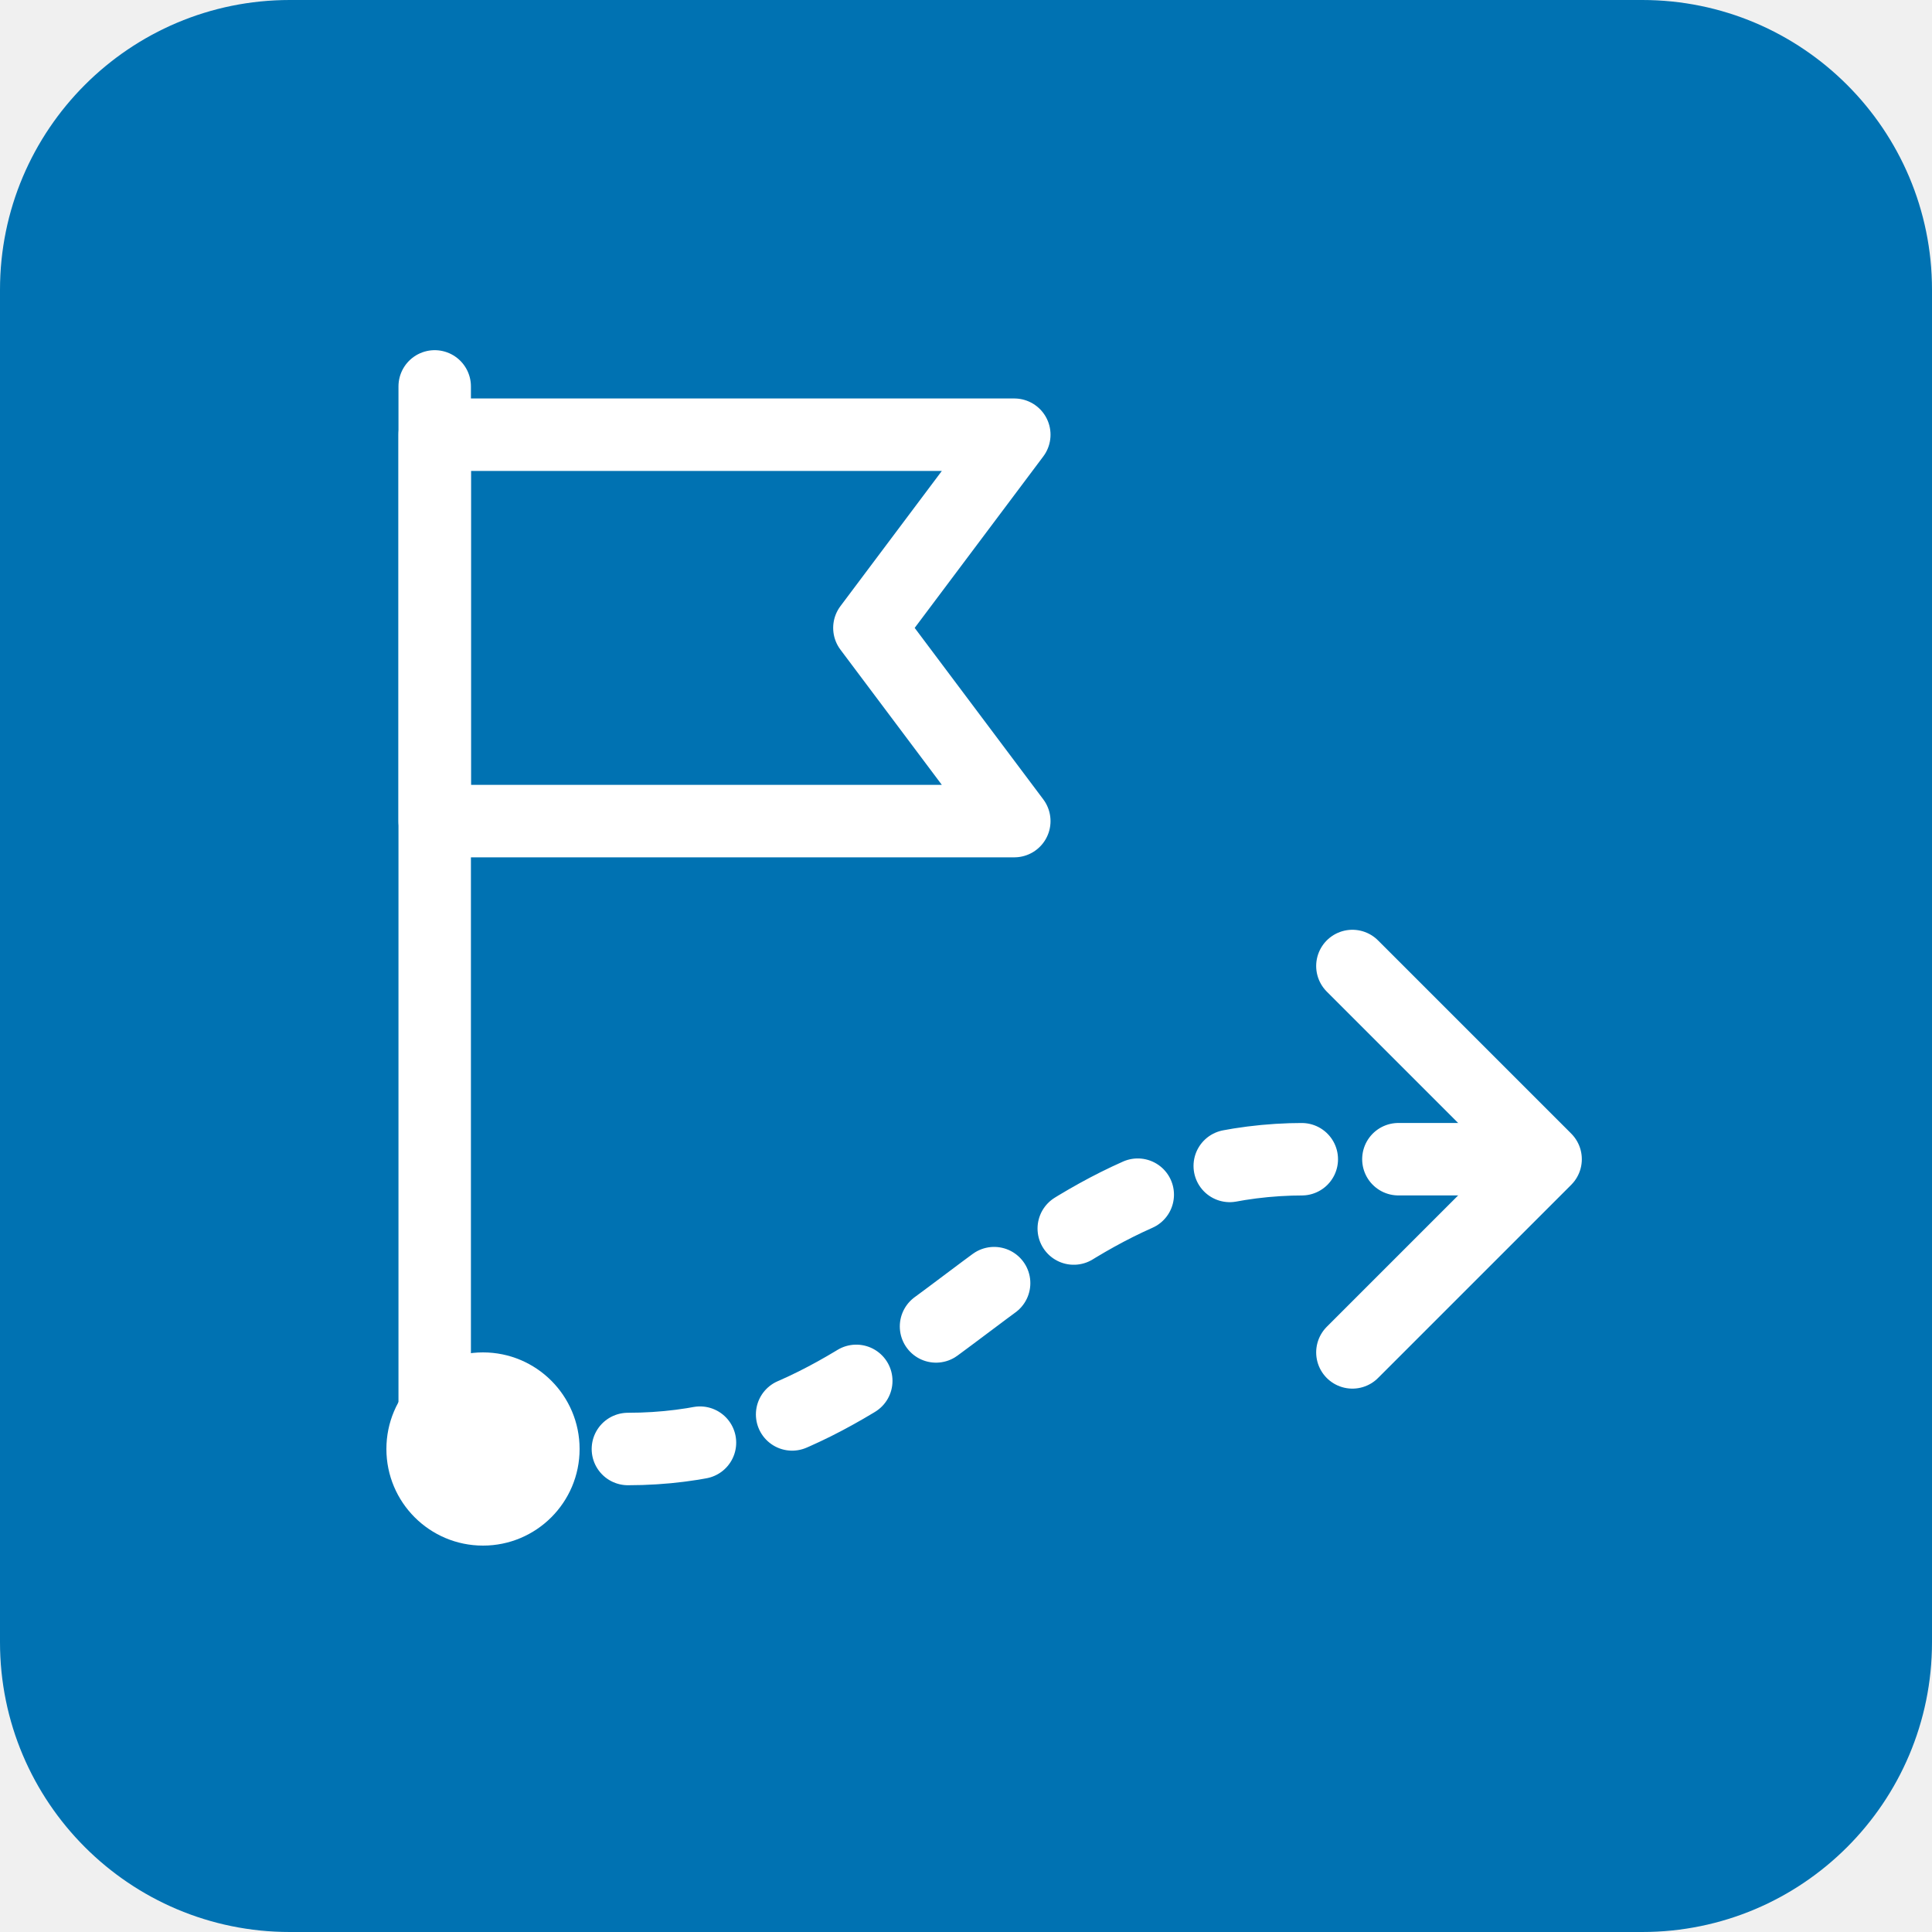
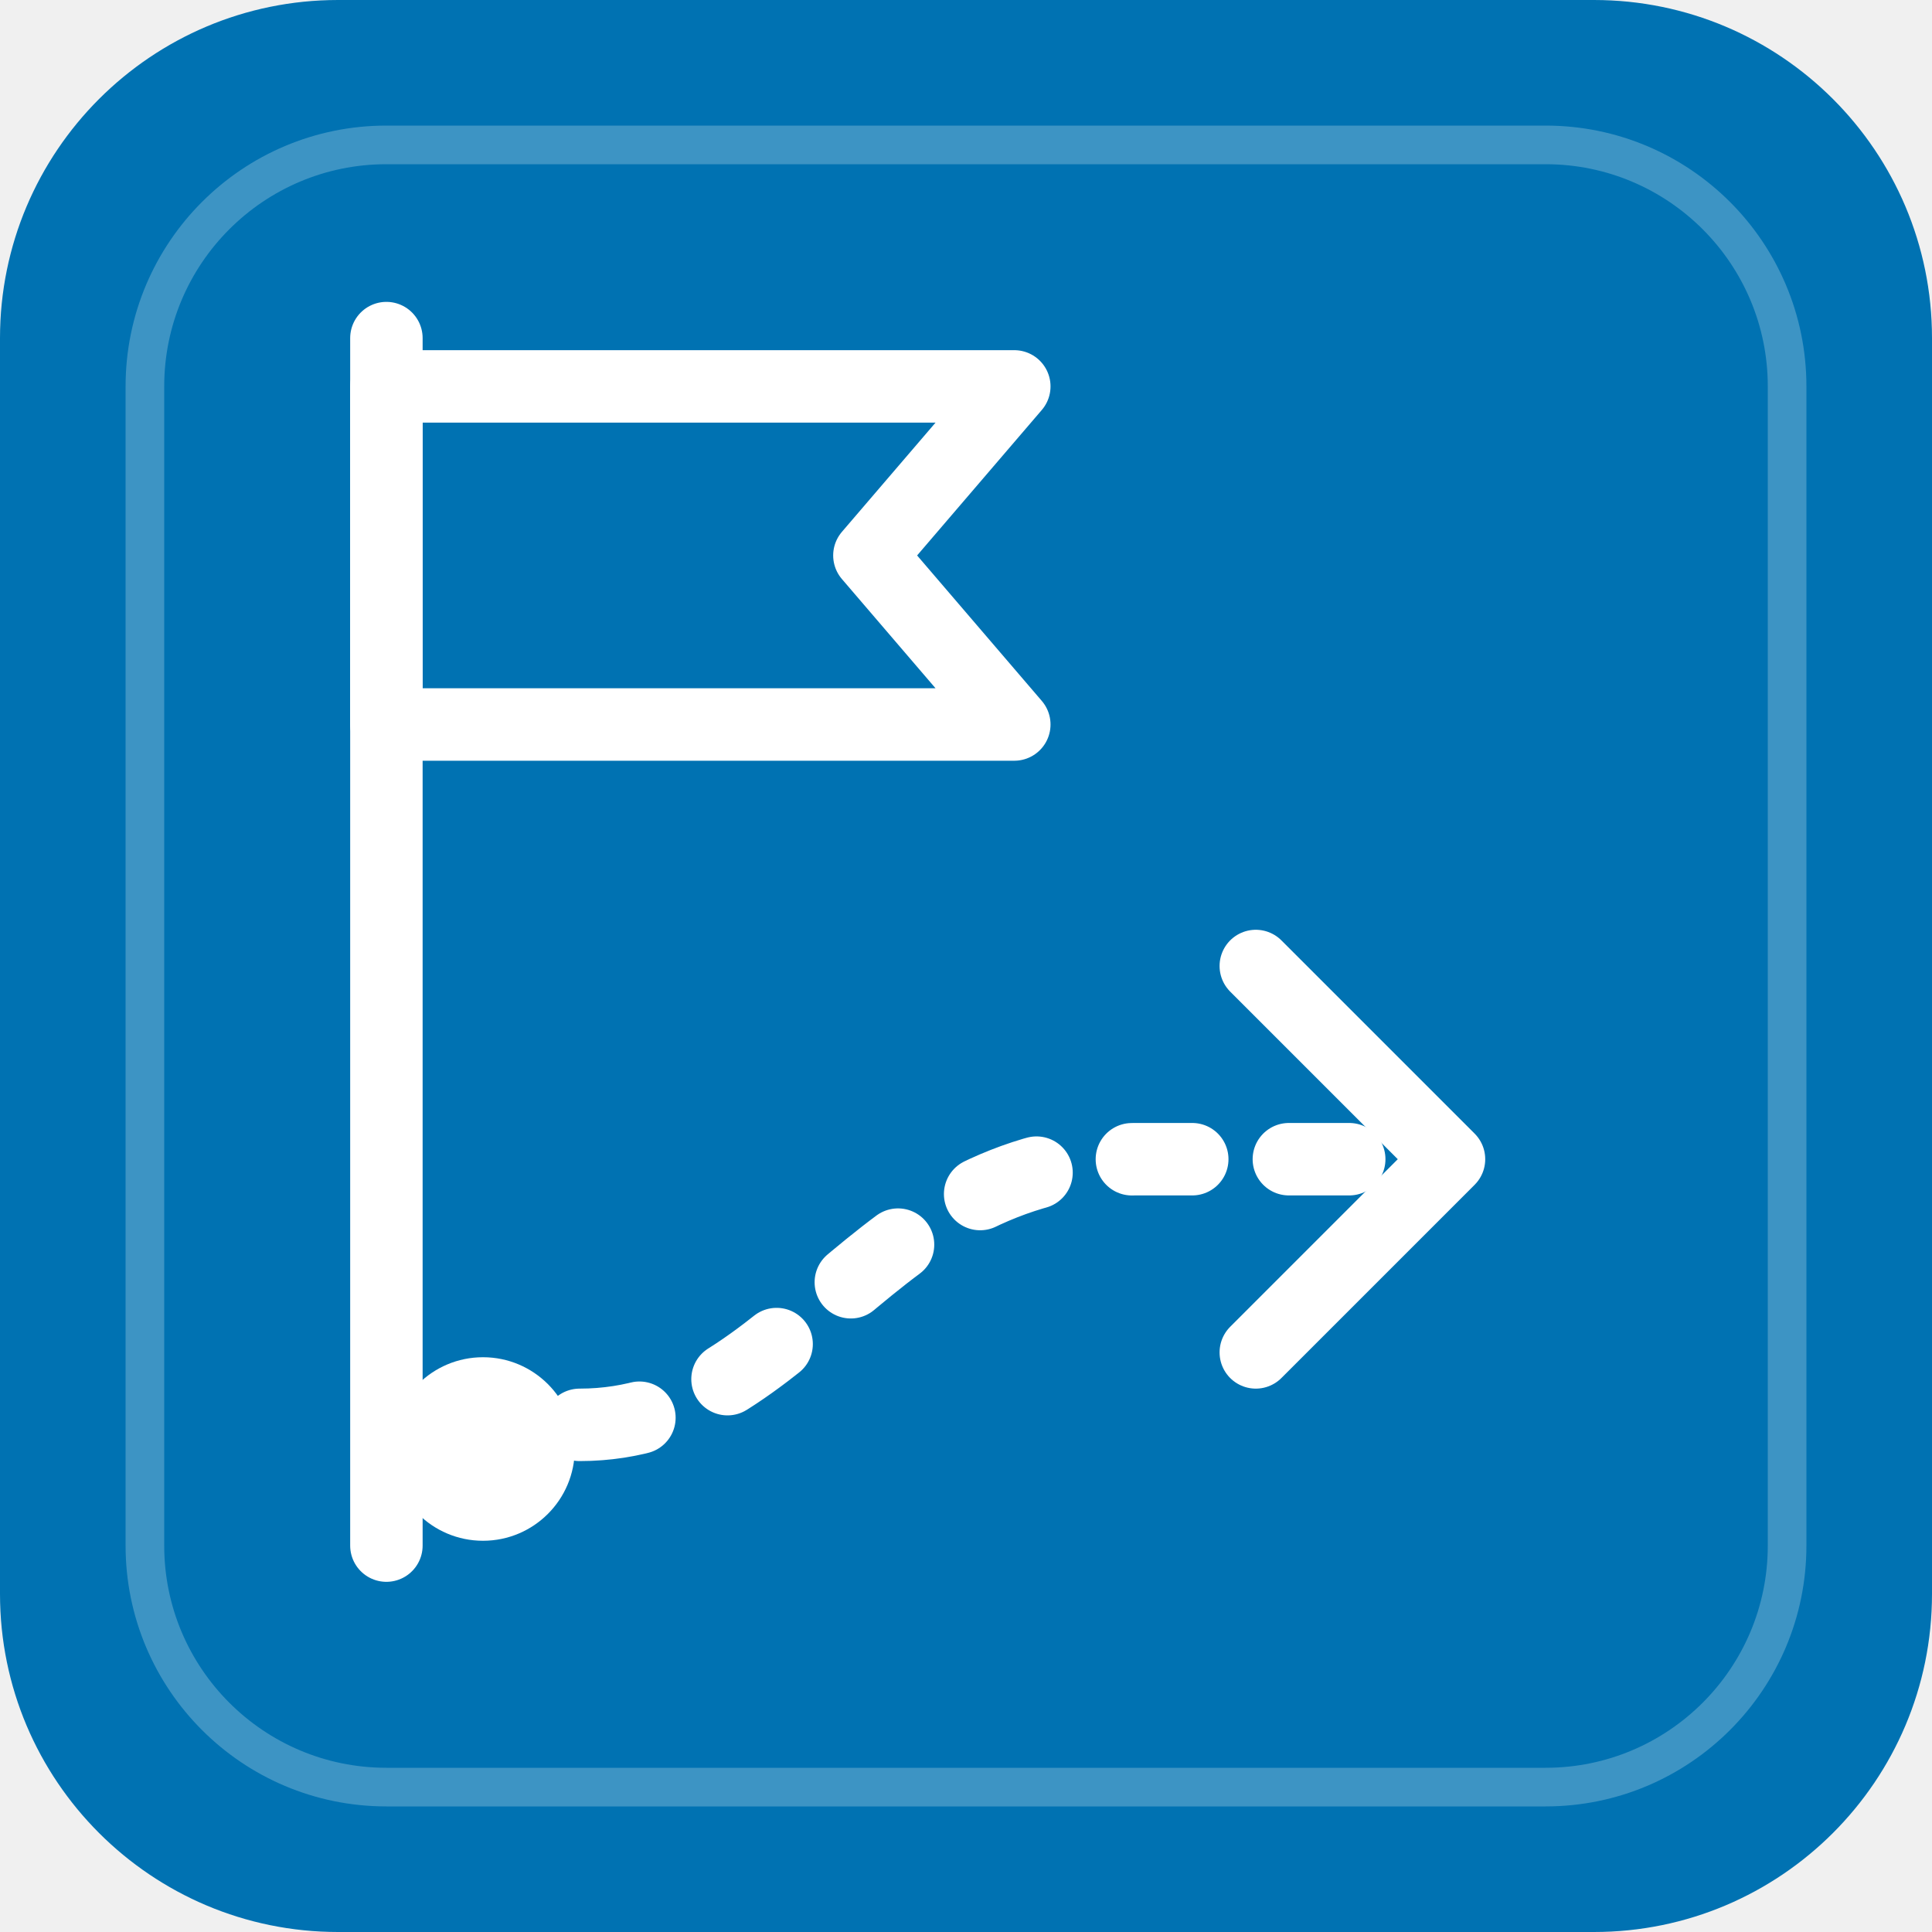
- <svg xmlns="http://www.w3.org/2000/svg" viewBox="0 0 80 80" role="img" aria-hidden="true">
-   <rect width="80" height="80" rx="12" fill="#0072B2" />
-   <path d="M18 60V16" fill="none" stroke="#fff" stroke-width="3" stroke-linecap="round" />
-   <path d="M18 18h24l-6 8 6 8H18z" fill="none" stroke="#fff" stroke-width="3" stroke-linejoin="round" />
-   <circle cx="20" cy="60" r="4" fill="#fff" />
-   <path d="M26 60c12 0 16-12 28-12h8" fill="none" stroke="#fff" stroke-width="3" stroke-linecap="round" stroke-dasharray="3 4" />
-   <path d="M56 40l8 8-8 8" fill="none" stroke="#fff" stroke-width="3" stroke-linecap="round" stroke-linejoin="round" />
+ <svg xmlns="http://www.w3.org/2000/svg" viewBox="0 0 80 80" role="img" aria-label="Inizio percorso mostra">
+   <rect width="80" height="80" rx="14" fill="#0072B2" />
+   <rect x="6" y="6" width="68" height="68" rx="10" fill="none" stroke="rgba(255,255,255,0.24)" stroke-width="1.6" />
+   <path d="M16 64V14" fill="none" stroke="#fff" stroke-width="3" stroke-linecap="round" />
+   <path d="M16 16h26l-6 7 6 7H16z" fill="none" stroke="#fff" stroke-width="3" stroke-linejoin="round" />
+   <circle cx="20" cy="60" r="3.8" fill="#fff" />
+   <path d="M24 59c9 0 12-11 23-11h11" fill="none" stroke="#fff" stroke-width="3" stroke-linecap="round" stroke-dasharray="2.5 4" />
+   <path d="M52 40l8 8-8 8" fill="none" stroke="#fff" stroke-width="3" stroke-linecap="round" stroke-linejoin="round" />
</svg>
